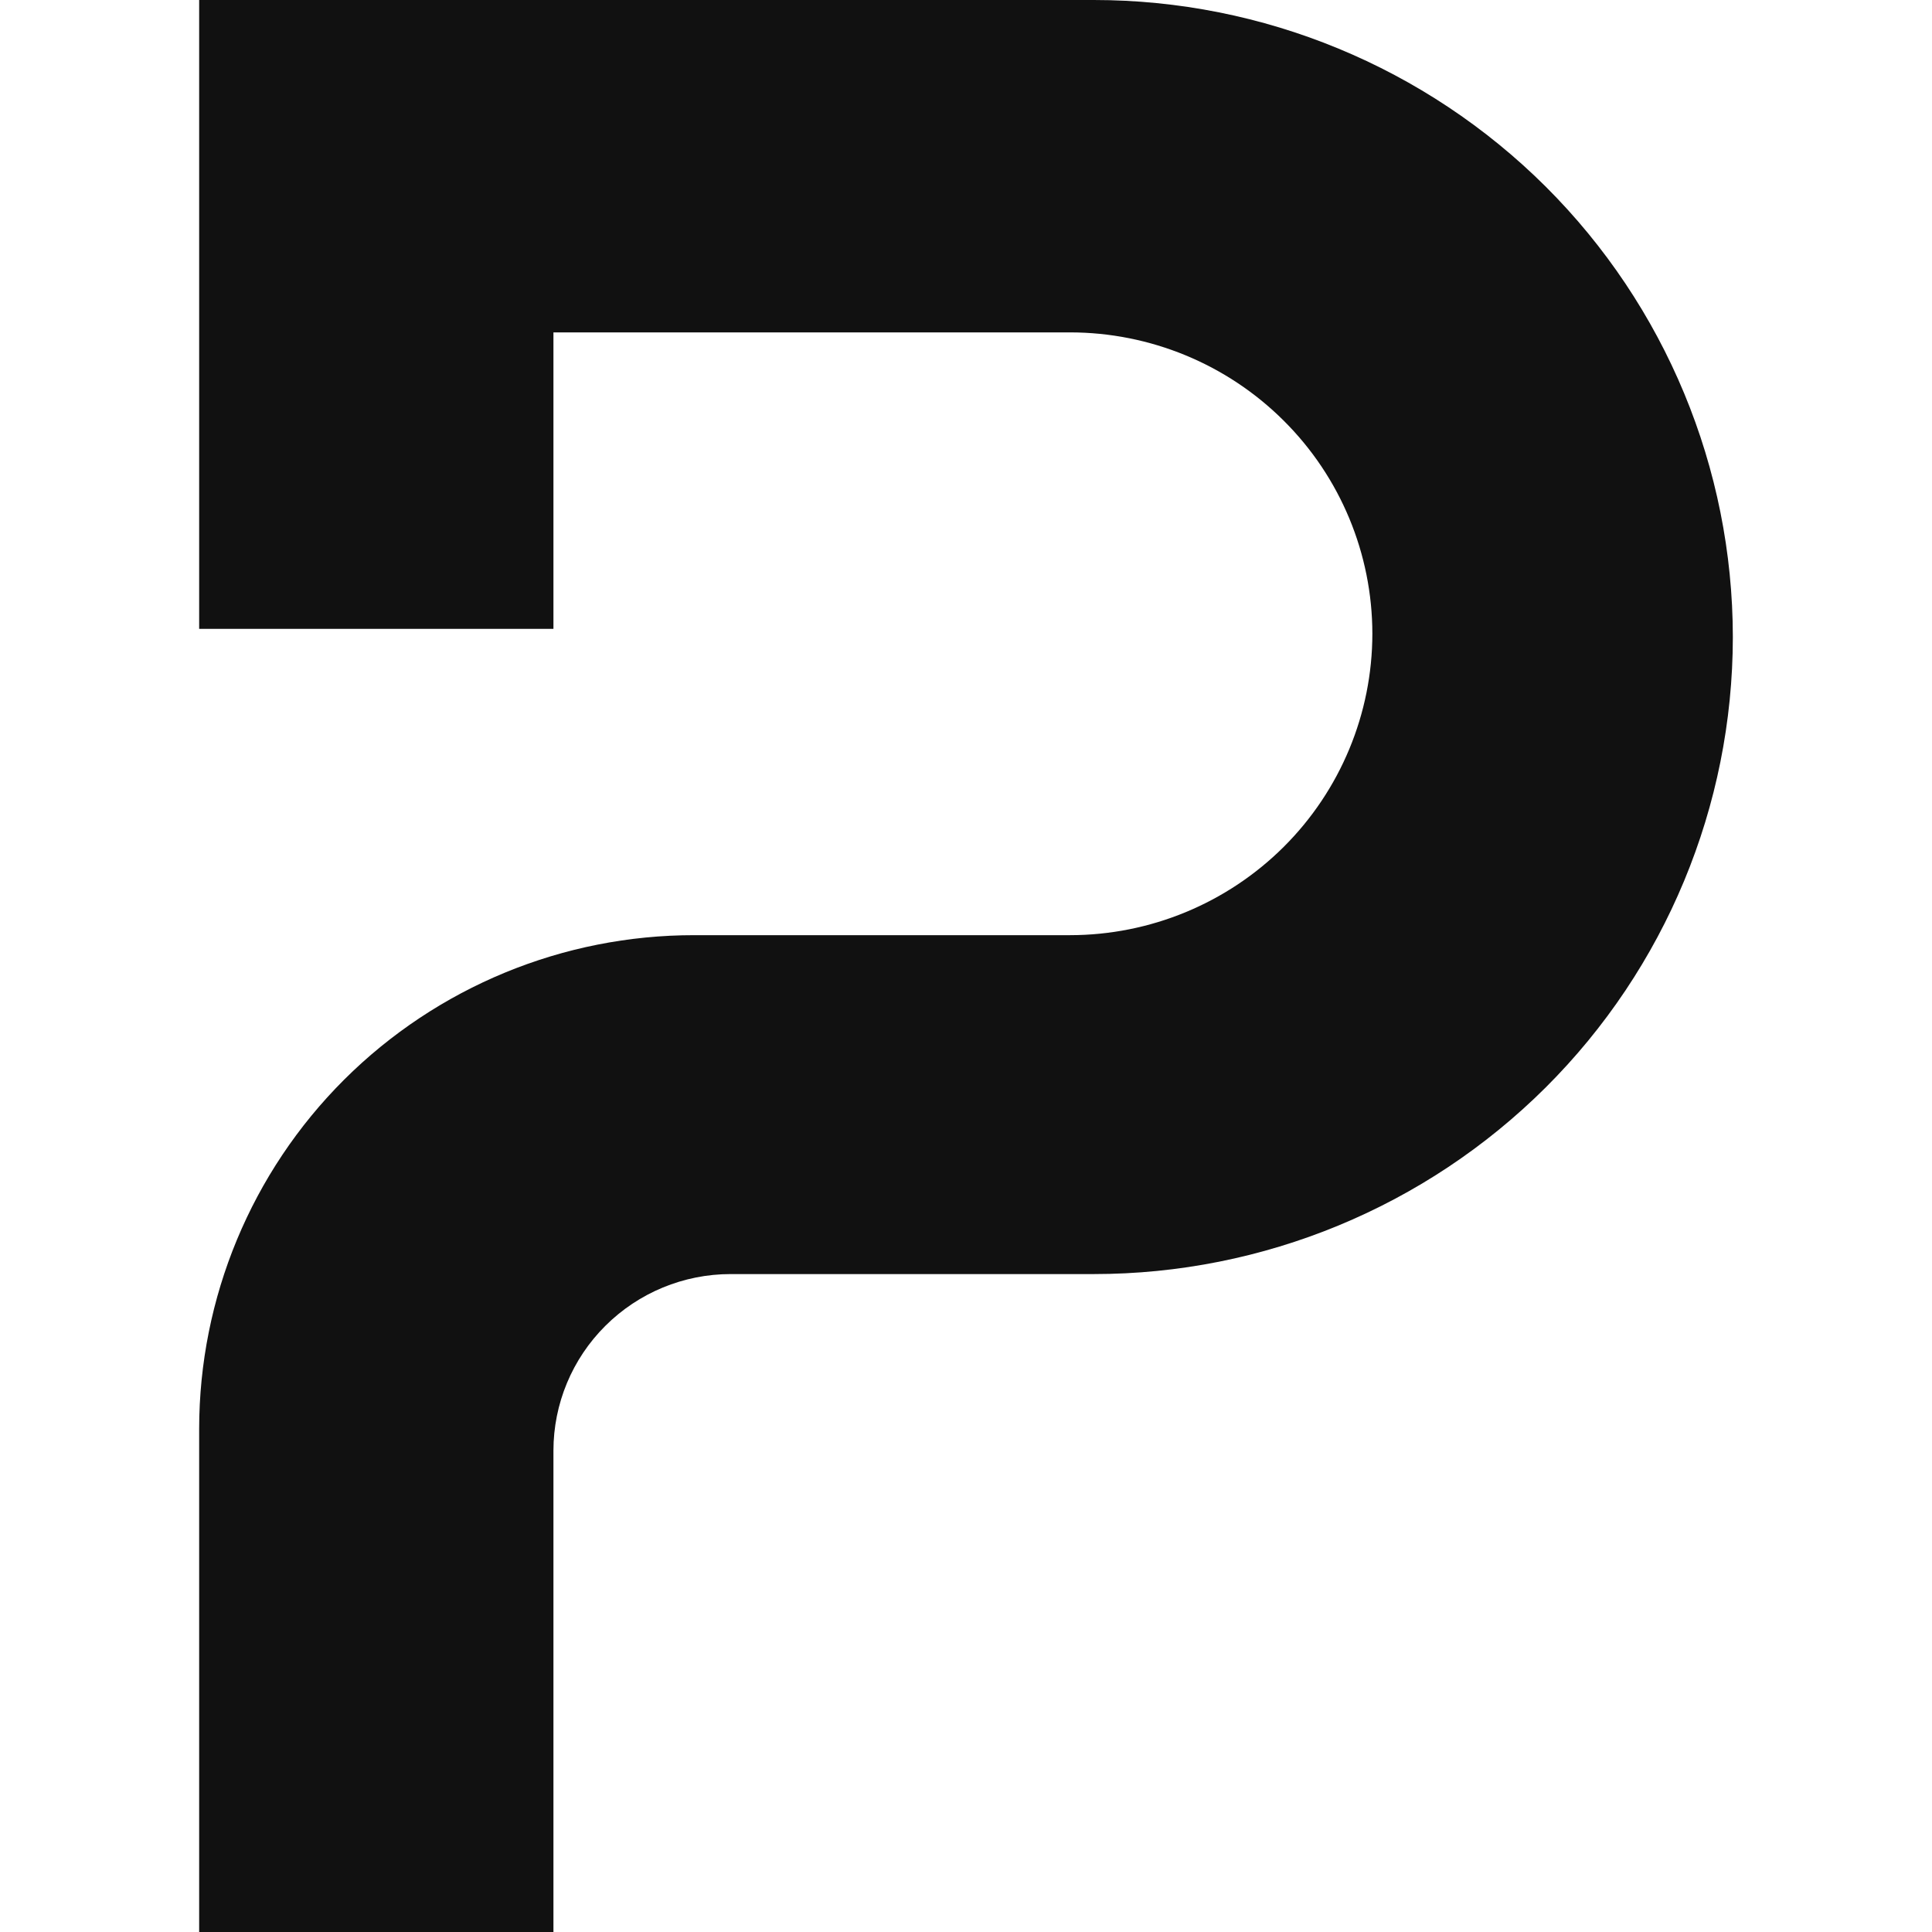
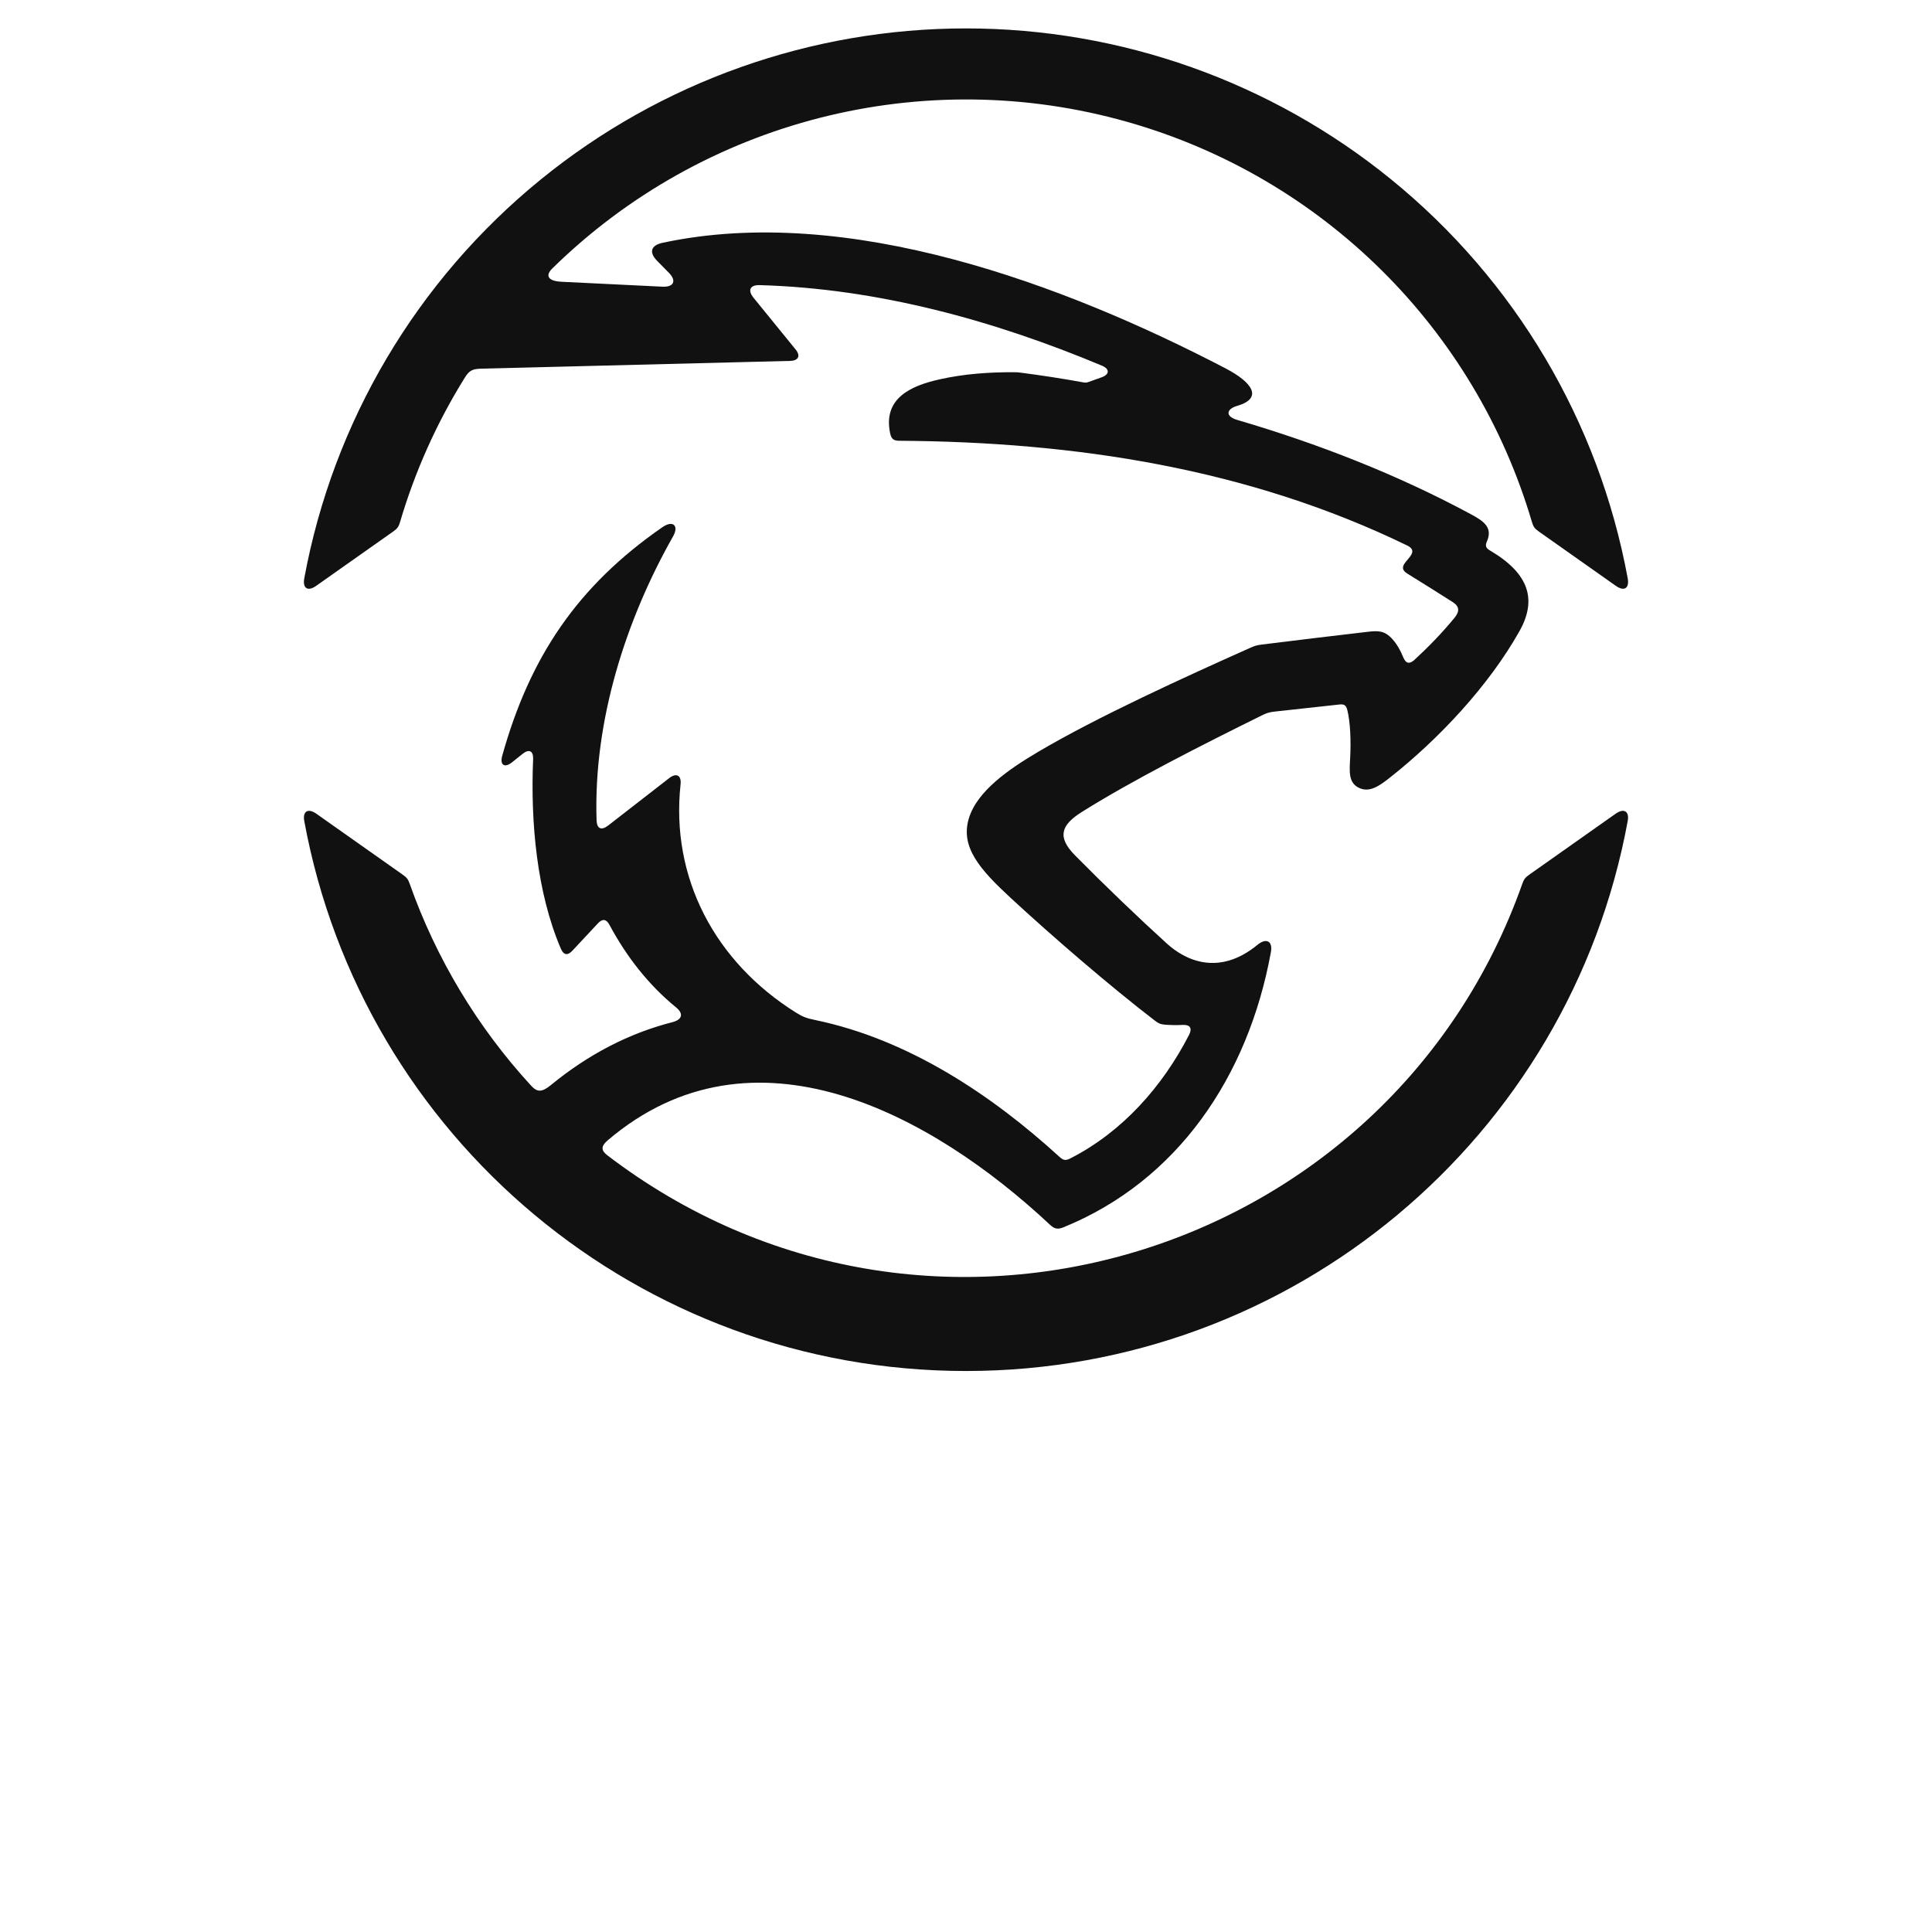
<svg xmlns="http://www.w3.org/2000/svg" fill="#111111" role="img" viewBox="0 0 24 24">
-   <path d="M2.474 17.75V24h4.401v-5.979c0-.582.232-1.14.645-1.551a2.204 2.204 0 0 1 1.556-.643h4.513a7.955 7.955 0 0 0 5.612-2.318 7.907 7.907 0 0 0 2.325-5.595 7.91 7.91 0 0 0-2.325-5.596A7.958 7.958 0 0 0 13.587 0H2.474v7.812h4.401V4.129h6.416c.995 0 1.951.394 2.656 1.097.704.7 1.1 1.653 1.101 2.646a3.742 3.742 0 0 1-1.101 2.648 3.766 3.766 0 0 1-2.656 1.097H8.627a6.158 6.158 0 0 0-4.352 1.795 6.133 6.133 0 0 0-1.801 4.338Z" />
+   <g transform="translate(-4.1765 0.3529) scale(0.032353)">
+     <path d="M383.499,82.317c71.18-15.233,154.533,16.108,216.178,48.225v0.008  c10.353,5.39,14.48,11.469,4.395,14.399c-4.055,1.174-4.727,3.982,0.138,5.399  c31.065,9.122,61.305,20.924,89.529,36.124c4.776,2.574,8.693,4.994,6.265,10.539  c-0.704,1.586-0.453,2.485,1.133,3.416c15.039,8.822,18.228,18.86,11.34,31.065  c-11.688,20.762-30.758,41.247-49.836,56.27c-4.047,3.189-7.827,5.804-11.85,3.788  c-4.063-2.04-3.537-6.37-3.278-11.599c0.324-6.435,0.073-13.533-1.117-18.293  c-0.445-1.765-1.23-2.258-2.954-2.072c-7.932,0.85-16.18,1.757-24.728,2.704  c-2.258,0.251-3.149,0.51-5.189,1.522c-22.315,11.032-49.39,24.695-69.084,37.071  c-8.029,5.043-9.494,9.632-2.59,16.625  c11.421,11.567,24.436,24.04,35.307,33.907  c6.621,6.006,19.58,12.935,34.797,0.429c3.254-2.671,5.917-1.53,5.107,2.874  c-8.709,47.69-35.809,87.813-79.719,105.645c-2.137,0.866-3.424,0.55-5.026-0.947  c-45.554-42.616-114.136-79.881-169.84-32.522  c-2.752,2.339-2.566,3.966-0.235,5.755  c122.853,93.916,300.374,39.872,351.335-104.147  c0.631-1.789,1.109-2.453,2.72-3.586l33.153-23.392  c3.165-2.226,5.318-0.955,4.622,2.817  c-22.364,121.542-128.543,211.136-254.019,211.168  c-125.516,0.024-231.752-89.586-254.132-211.168  c-0.696-3.772,1.465-5.043,4.622-2.817l33.154,23.392  c1.619,1.133,2.096,1.797,2.728,3.586c10.134,28.637,25.958,54.983,46.582,77.437  c2.323,2.533,4.071,2.663,7.616-0.227c14.383-11.793,29.924-19.863,46.647-24.145  c3.804-0.979,4.363-3.27,1.4-5.682c-10.668-8.701-19.094-19.604-25.553-31.656  c-1.222-2.291-2.687-2.493-4.468-0.583c-3.262,3.497-6.516,6.986-9.778,10.474  c-1.821,1.959-3.367,1.724-4.436-0.777c-9.268-21.652-11.672-48.686-10.644-72.766  c0.138-3.141-1.554-4.023-4.007-2.064c-1.384,1.109-2.76,2.21-4.12,3.303  c-2.825,2.258-4.727,1.02-3.74-2.525c10.571-37.856,28.775-65.101,61.516-87.781  c4.088-2.825,6.41-0.559,4.079,3.545c-18.017,31.802-30.62,70.694-29.366,108.947  c0.105,3.278,1.797,4.12,4.5,2.024c7.471-5.803,15.484-12.028,23.392-18.171  c2.785-2.153,4.735-1.028,4.363,2.372c-3.877,35.849,13.161,68.177,44.324,87.676  c2.703,1.692,4.185,2.178,7.293,2.825c36.019,7.455,68.015,28.961,93.787,52.483  c1.489,1.376,2.372,1.635,4.225,0.68c20.13-10.263,35.452-27.707,45.61-47.44  c1.32-2.574,0.356-3.958-2.379-3.829c-2.186,0.114-4.379,0.089-6.564-0.065  c-1.943-0.137-2.72-0.453-4.217-1.603c-17.16-13.169-39.305-32.279-55.202-46.97  c-11.979-11.073-19.572-19.661-16.164-30.75  c3.254-10.595,15.662-18.989,26.355-25.318v-0.008  c23.101-13.663,56.942-29.034,81.532-40.017c1.934-0.866,2.647-1.069,4.727-1.335  c13.153-1.643,27.059-3.31,40.277-4.848c4.16-0.486,6.694-0.607,9.753,2.833  c1.765,1.983,3.1,4.371,4.104,6.896c1.004,2.444,2.363,2.768,4.265,1.06  c5.431-4.978,10.693-10.425,15.363-16.099c1.991-2.429,2.161-4.363-0.672-6.16  c-5.73-3.65-11.558-7.317-17.33-10.878c-2.04-1.254-2.25-2.55-0.712-4.443  c0.526-0.648,1.06-1.295,1.587-1.943c1.587-1.95,1.303-3.326-0.931-4.411  c-61.079-29.673-127.556-39.791-195.085-40.236  c-2.112-0.008-3.019-0.663-3.48-2.857c-2.841-13.509,8.045-18.285,19.029-20.729  c9.438-2.112,19.029-2.784,28.742-2.728c0.931,0.008,1.319,0.032,2.242,0.154  c8.062,1.036,16.099,2.282,24.104,3.731c0.947,0.17,1.344,0.129,2.242-0.202  c1.562-0.575,3.173-1.142,4.751-1.7c3.157-1.093,3.294-3.205,0.227-4.492  c-41.645-17.443-86.154-29.649-131.441-30.936  c-3.715-0.105-4.687,1.991-2.331,4.873c5.334,6.516,10.733,13.153,16.051,19.726  c2.315,2.784,0.882,4.46-2.064,4.501l-119.033,2.995  c-3.019,0.137-4.217,0.826-5.828,3.424  c-10.765,17.289-19.11,35.93-24.857,55.405c-0.55,1.861-1.028,2.55-2.622,3.667  l-29.617,20.891c-3.189,2.25-5.261,0.963-4.541-2.938  c11.081-60.042,43.142-114.37,90.905-153.19C382.908,20.47,440.539,0,499.998,0  c59.46,0,117.098,20.47,163.162,57.914c47.772,38.819,79.833,93.147,90.905,153.19  c0.72,3.901-1.344,5.188-4.541,2.938l-29.616-20.891  c-1.586-1.117-2.072-1.805-2.623-3.667  c-21.862-74.167-80.245-132.267-155.278-153.571  c-78.424-22.275-162.822-0.704-220.857,56.262  c-2.687,2.639-1.87,4.84,3.618,5.108l38.706,1.886  c4.314,0.21,5.472-2.25,2.477-5.302c-1.53-1.562-3.06-3.116-4.581-4.662  c-3.157-3.222-2.396-5.916,2.137-6.888" />
+   </g>
</svg>
